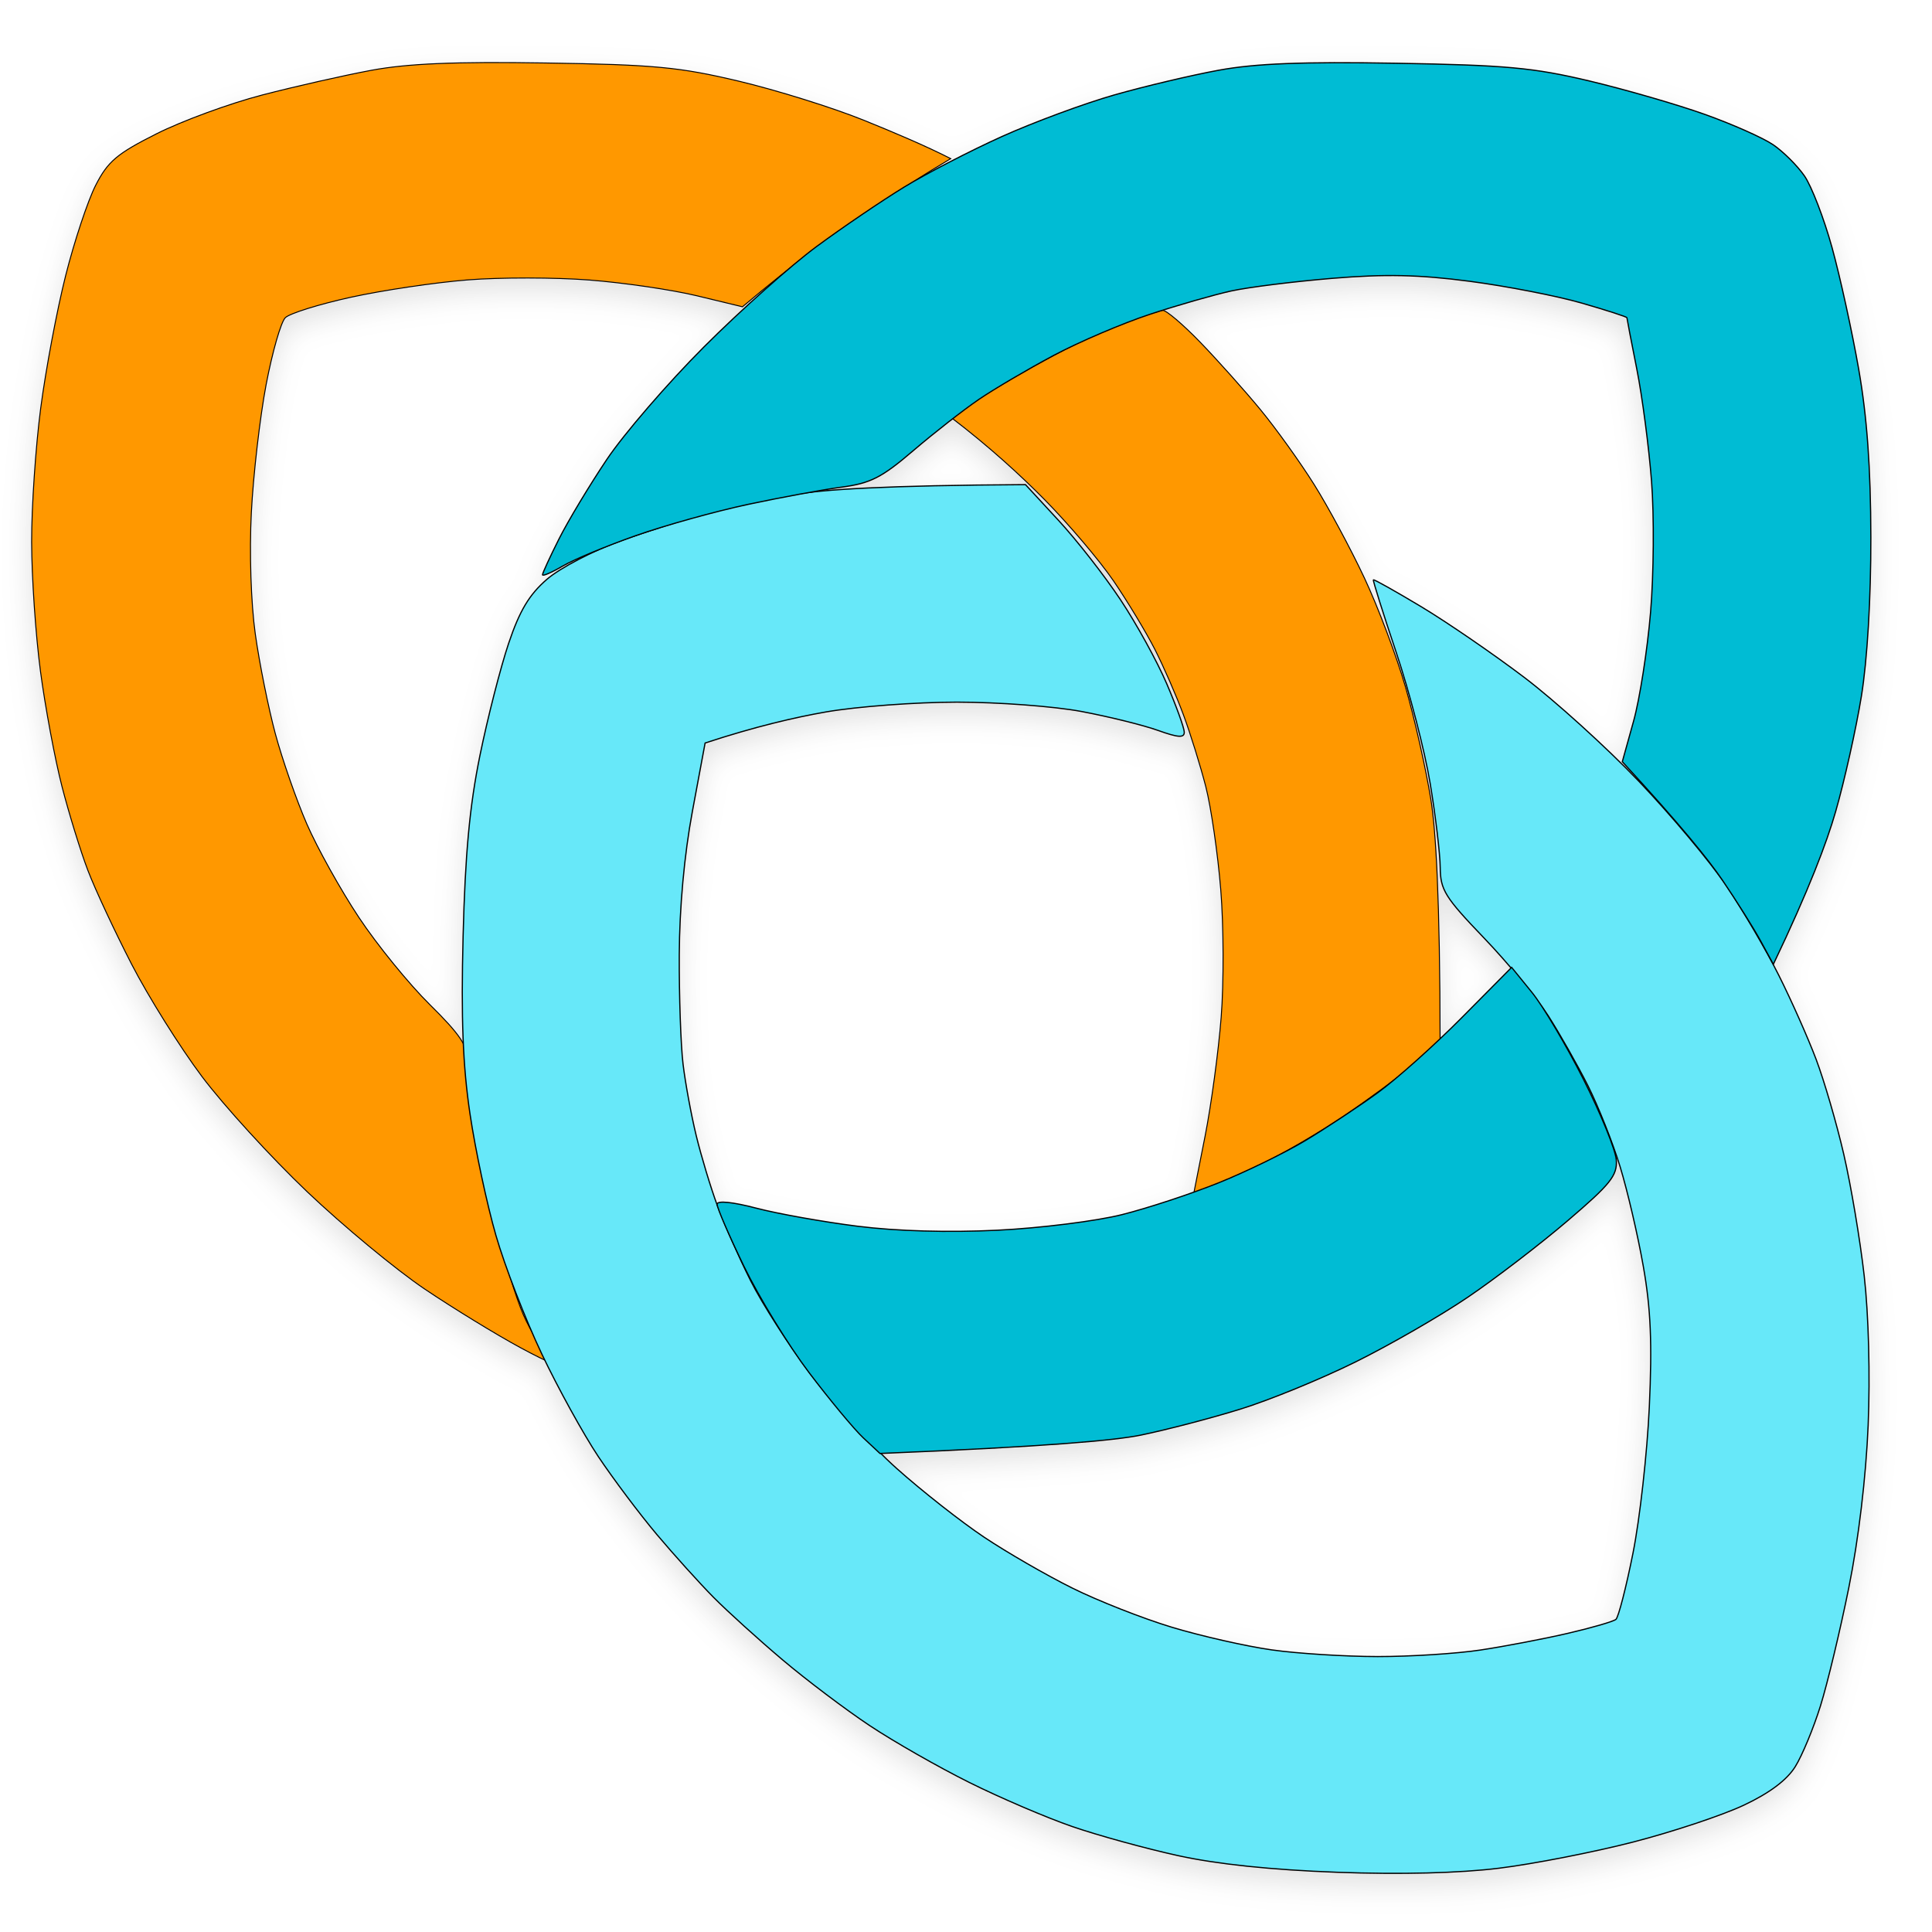
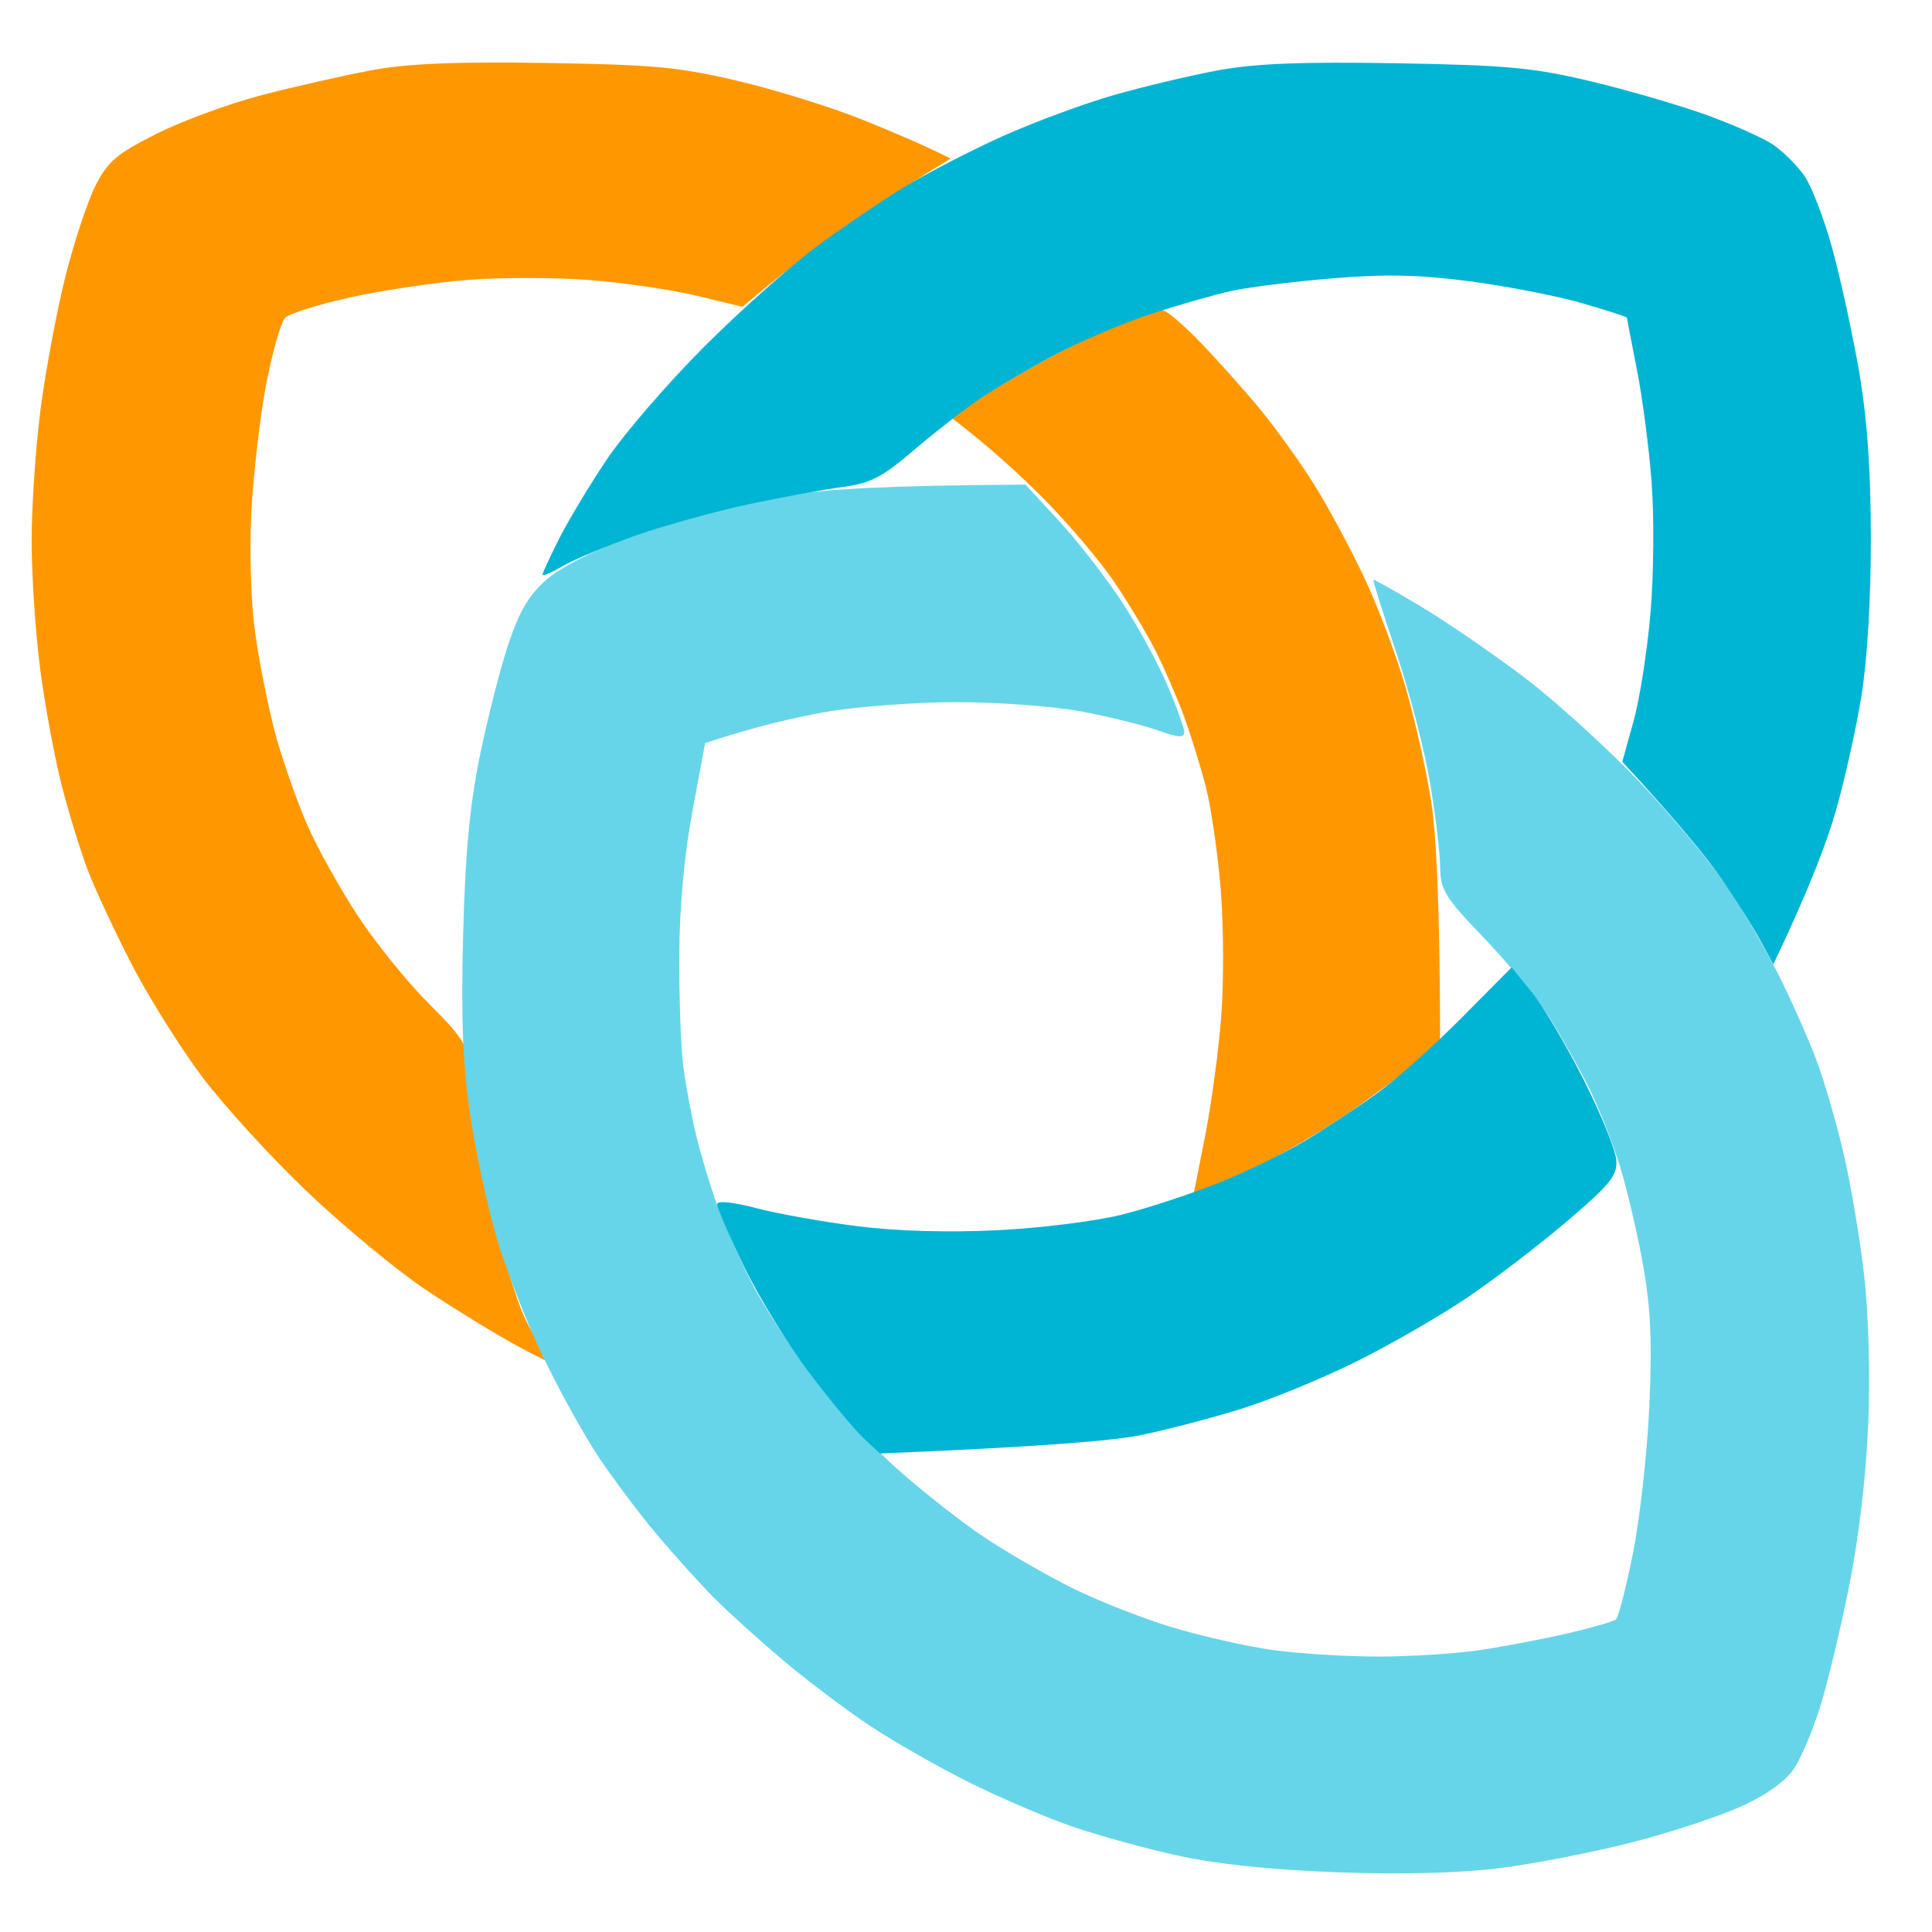
<svg xmlns="http://www.w3.org/2000/svg" version="1.2" viewBox="0 0 800 800" width="800" height="800">
-   <defs>
-     <filter x="-50%" y="-50%" width="200%" height="200%" id="f1">
-       <feDropShadow dx="-0.349" dy="4.988" stdDeviation="5.833" flood-color="#000000" flood-opacity=".2" />
-     </filter>
-   </defs>
  <style>
- 		.s0 { opacity: .06;display: none;fill: #000000 } 
- 		.s1 { opacity: .59;filter: url(#f1);fill: #ff9800 } 
- 		.s2 { fill: #ff9800;stroke: #000000;stroke-miterlimit:100;stroke-width: .4 } 
- 		.s3 { fill: #67e8f9;stroke: #000000;stroke-miterlimit:100;stroke-width: .5 } 
- 		.s4 { fill: #00bcd4;stroke: #000000;stroke-miterlimit:100;stroke-width: .5 } 
+ 		.s0 { fill: #ff9800 } 
+ 		.s1 { fill: #66d5e9 } 
+ 		.s2 { fill: #00b4d4 } 
	</style>
-   <path id="Forme 1" fill-rule="evenodd" class="s0" d="m399.5 782c-214.84 0-388.5-173.66-388.5-388.5 0-214.84 173.66-388.5 388.5-388.5 214.84 0 388.5 173.66 388.5 388.5 0 214.84-173.66 388.5-388.5 388.5z" />
-   <path id="Remplissage couleur unie 2 copy" fill-rule="evenodd" class="s1" d="m153.69 29.12c-11.36 2.12-31.68 6.72-45.16 10.23-13.48 3.5-33.17 10.73-43.75 16.06-16.39 8.25-20.11 11.41-25.16 21.3-3.26 6.39-8.86 23.23-12.44 37.42-3.58 14.19-8.23 38.87-10.32 54.83-2.1 15.97-3.79 40.94-3.76 55.49 0.03 14.54 1.67 38.64 3.66 53.54 1.98 14.9 5.99 36.39 8.92 47.74 2.93 11.36 7.77 27.03 10.77 34.84 2.99 7.81 11.12 25.22 18.06 38.71 6.95 13.48 20.04 34.38 29.09 46.45 9.05 12.06 28.67 33.54 43.59 47.74 14.92 14.19 36.86 32.35 48.75 40.35 11.89 8 29.75 18.93 39.68 24.28q6.53 3.52 9.94 5.07-0.65-1.33-1.26-2.61c-1.39-2.94-2.87-6.21-4.36-9.67-1.19-2.15-2.31-4.36-3.22-6.46-1.38-3.15-3.15-8.19-4.94-13.9-2.65-7.1-4.95-13.81-6.44-19-3.69-12.77-8.52-35.42-10.73-50.32-1.38-9.26-2.28-18.45-2.76-29.07-2.13-3.95-6.31-8.7-13.81-16.09-8.63-8.51-21.87-24.77-29.41-36.13-7.54-11.35-17.24-28.77-21.57-38.7-4.32-9.94-10.19-26.78-13.06-37.42-2.86-10.65-6.6-29.23-8.29-41.29-1.8-12.83-2.48-33.72-1.63-50.32 0.8-15.61 3.55-39.42 6.11-52.9 2.56-13.49 6.14-25.97 7.95-27.74 1.81-1.78 14.03-5.59 27.16-8.47 13.13-2.88 34.9-6.12 48.39-7.18 13.48-1.07 36.12-1.05 50.32 0.05 14.19 1.1 34.27 4.04 44.62 6.54l18.81 4.54c6.73-5.64 12.86-10.64 18.44-15.08 4.77-4.05 9.04-7.5 12.32-9.92 10.64-7.84 26.9-18.88 36.12-24.52q1.89-1.16 4.22-2.49 0 0 0 0c9.88-5.66 25.08-13.42 36.43-18.53 13.13-5.91 34.03-13.64 46.45-17.18 12.42-3.54 31.87-8.15 43.22-10.23 15.17-2.79 34.68-3.56 73.55-2.89 45.4 0.78 56.74 1.82 79.99 7.35 14.91 3.55 36.39 9.77 47.74 13.82 11.36 4.05 24.08 9.7 28.27 12.55 4.19 2.85 10.04 8.67 12.99 12.93 2.95 4.26 8.1 17.61 11.43 29.68 3.33 12.06 8.29 34.7 11.03 50.32 3.47 19.87 4.98 40.77 5.04 69.67 0.04 25.34-1.47 50.76-3.92 65.8-2.2 13.49-6.99 34.97-10.66 47.74-3.67 12.78-10.98 32.23-25.79 63.24l-5.28-9.68c-1.82-3.34-5.29-9.02-9.05-14.89-1.75-2.81-3.43-5.43-4.95-7.7q-1.02-1.52-2.33-3.32c-5.96-8.6-17.66-23.03-40.94-48.29l4.66-16.77c2.57-9.23 5.74-29.55 7.05-45.16 1.32-15.61 1.5-40 0.4-54.19-1.1-14.2-3.84-35.1-6.1-46.45-2.26-11.36-4.1-20.94-4.1-21.29 0-0.36-8.42-3.08-18.71-6.05-10.29-2.97-31.2-7.03-46.45-9.03-20.92-2.74-34.88-3.04-56.77-1.22-15.97 1.32-34.84 3.68-41.94 5.24-6.11 1.34-18.15 4.74-28.63 8.04-1.8 0.29-7.87 2.15-13.95 4.28-6.22 2.19-19.6 8.39-30.13 13.94q-0.42 0.22-0.83 0.44-1.02 0.55-2.08 1.12c-10.32 5.56-22.91 12.88-28.89 16.81l-11.61 7.63q0.41 0.31 0.82 0.63c-5.47 4.21-11.48 9.06-16.3 13.19-13.11 11.2-17.67 13.53-29.68 15.14-3.17 0.43-7.92 1.21-13.35 2.18q-3.52 0.43-6 0.88c-11.36 2.05-27.62 5.55-36.13 7.77-8.52 2.22-24.78 7.38-36.13 11.45-2.77 1-5.67 2.17-8.55 3.44-6.79 2.75-12.61 5.36-15.32 6.94-4.61 2.7-8.39 4.33-8.39 3.62 0-0.71 3.07-7.38 6.82-14.83 3.75-7.46 12.66-22.26 19.8-32.91 7.14-10.64 25.27-31.64 40.28-46.65 10.38-10.39 23.63-22.55 34.33-31.65 13.38-10.61 23.66-17.99 31.67-23.28 7.29-4.81 15.16-9.92 20.99-13.65 3.26-2.08 5.87-3.73 7.4-4.65l7.74-4.68c-10-5.11-23.36-10.81-36.13-15.96-12.77-5.16-36-12.41-51.61-16.12-24.69-5.86-35.1-6.84-80-7.53-37.71-0.59-57.16 0.23-72.25 3.04zm38.16 403.02c-0.56-12.18-0.56-26.26-0.09-44.48 0.87-34.18 2.71-53.94 6.97-74.83 3.19-15.61 8.54-36.51 11.89-46.45 4.57-13.56 8.52-20.17 15.87-26.52 4.09-3.53 12.89-8.46 21.87-12.43 4.77-1.93 10.02-3.92 15-5.67 12.07-4.24 32.97-10.05 46.45-12.92 8.01-1.71 17.41-3.53 25.36-4.95 13.7-1.66 39.98-2.97 89.47-3.21l13.66 14.79c7.51 8.13 19.06 22.91 25.66 32.85 6.6 9.93 15.23 25.61 19.17 34.83 3.95 9.23 7.21 18.23 7.25 20 0.05 2.47-2.52 2.3-10.9-0.71-6.03-2.16-20.26-5.68-31.61-7.82-11.35-2.14-34.58-3.88-51.61-3.88-17.03 0.01-41.42 1.83-54.19 4.05-12.78 2.23-29.27 6.03-50.1 12.88l-5.28 28.38c-3.35 18.02-5.33 39.7-5.42 59.36-0.08 17.03 0.62 37.35 1.56 45.16 0.93 7.8 3.39 21.16 5.46 29.67 2.06 8.49 5.98 21.48 8.74 28.95 0.48 1.94 2.88 7.69 6.2 14.94 2.47 5.56 5.18 11.37 7.55 16.11 3.15 6.3 9.13 16.1 15.43 25.47 3.07 4.7 6.09 9.05 8.76 12.59 8.59 11.36 18.72 23.55 22.51 27.1l6.9 6.45q0.17-0.01 0.33-0.01c2.37 2.34 4.62 4.47 6.67 6.29 10.44 9.32 26.7 22.09 36.13 28.39 9.42 6.3 25.84 15.77 36.49 21.06 10.64 5.29 29.22 12.6 41.29 16.24 12.06 3.63 30.64 7.85 41.29 9.36 10.64 1.51 30.38 2.75 43.86 2.77 13.49 0.01 32.65-1.21 42.58-2.71 9.94-1.5 26.2-4.6 36.13-6.9 9.94-2.3 18.92-4.91 19.97-5.79 1.04-0.88 4.22-13.22 7.06-27.41 2.84-14.2 5.89-41.48 6.77-60.64 1.21-26.24 0.6-40.58-2.48-58.07-2.24-12.77-6.57-31.35-9.61-41.29-3.04-9.93-9.04-25.03-13.32-33.54-4.29-8.52-11.7-21.58-16.48-29.03q-0.94-1.47-2.22-3.26c-1.76-2.71-3.32-4.93-4.53-6.42l-8.38-10.32-0.24 0.23c-3.73-4.36-7.65-8.71-11.28-12.49-16.04-16.71-17.97-19.81-18.05-29.03-0.04-5.68-1.91-21.35-4.15-34.84-2.24-13.48-8.56-37.87-14.03-54.19-5.48-16.32-9.75-29.89-9.49-30.15 0.25-0.27 9.17 4.74 19.82 11.13 10.64 6.39 29.8 19.54 42.58 29.21 12.77 9.68 34.16 29.06 47.52 43.06 12.01 12.58 26.45 29.66 34.09 40.2q0.26 0.38 0.51 0.74c2.17 3.19 4.52 6.76 6.77 10.28 5.9 9.47 12.57 21.14 16.55 29.07 5.17 10.29 12.13 25.97 15.48 34.84 3.35 8.87 8.51 26.58 11.46 39.35 2.96 12.78 6.77 35.42 8.46 50.32 1.83 16.02 2.49 41.34 1.63 61.94-0.9 21.42-3.98 47.26-7.99 67.09-3.58 17.74-8.87 39.81-11.75 49.03-2.88 9.23-7.57 20.55-10.44 25.16-3.45 5.56-10.64 10.95-21.33 15.98-8.87 4.18-29.48 11.04-45.8 15.25-16.33 4.2-41.29 9.08-55.48 10.83-16.52 2.05-40.67 2.65-67.1 1.69-27.13-0.99-49.69-3.35-65.8-6.88-13.49-2.96-33.23-8.38-43.87-12.06-10.65-3.67-29.81-11.87-42.58-18.23-12.77-6.35-31.35-16.95-41.29-23.56-9.93-6.6-26.19-18.87-36.13-27.27-9.93-8.4-22.77-20.02-28.52-25.83-5.75-5.81-16.33-17.53-23.5-26.04-7.17-8.52-18.07-23.04-24.23-32.26-5.78-8.67-15.45-26.12-22.19-39.97 4.26 1.94 4.94 1.61 2.32-0.91-2.2-2.11-5.27-6.58-7.94-11.37-2.78-6.47-5.63-13.59-8.16-20.36-2.04-6.5-4.1-13.87-5.63-20.29-2.86-12.06-6.84-31.22-8.83-42.58-1.99-11.35-3.62-24.13-3.6-28.38 0-2.38-0.51-4.59-1.87-7.14zm105.21 67.13c1.39 3.77 3.65 9.19 6.17 14.86 1.47 3.21 3.12 6.71 4.86 10.3 4.27 8.8 11.33 20.89 18.12 31.28 3.27 4.87 6.63 9.62 9.73 13.72 7.28 9.63 19.02 22.78 28.77 32.41 68.47-2.8 97.05-5.4 107.67-7.59 10.65-2.19 29.23-7.04 41.29-10.78 12.07-3.73 33.55-12.54 47.74-19.58 14.2-7.03 35.1-19.08 46.45-26.79 11.36-7.7 29.94-21.94 41.29-31.64 17.73-15.14 20.57-18.69 20.13-25.13-0.29-4.13-6.39-19.12-13.55-33.31-5.29-10.47-11.92-22.07-16.89-29.71-3.26-4.57-8.04-10.55-13.15-16.51l-20.41 20.6c-2.79 2.81-5.83 5.78-8.96 8.74q0 0.69 0 1.39l-11 9.28c-2.12 1.79-5.1 4.13-8.51 6.71-2.43 2.01-4.6 3.72-6.37 5-7.8 5.66-21.16 14.49-29.67 19.62-2.78 1.67-6.39 3.65-10.38 5.71-2.87 1.56-5.49 2.92-7.69 3.97-8.51 4.08-18.38 8.51-28.38 12.27l0.09-0.47c-10.19 3.64-21.96 7.35-29.77 9.32-10.64 2.69-33.87 5.6-51.61 6.47-20.35 1-41.78 0.39-58.06-1.67-14.19-1.8-33.03-5.16-41.86-7.48-9.68-2.54-16.1-3.19-16.17-1.63q-0.01 0.18 0.09 0.56 0.01 0.04 0.03 0.08zm184.36-370.77c1.42-0.13 8.48 5.87 15.69 13.34 7.21 7.47 18.37 19.96 24.8 27.77 6.44 7.81 16.43 21.74 22.22 30.97 5.79 9.22 15.16 26.64 20.82 38.7 5.67 12.07 13.33 32.39 17.03 45.16 3.7 12.78 8.42 33.68 10.49 46.45 2.05 12.7 3.75 40.17 3.85 99.25-6.73 6.36-13.83 12.69-19.51 17.38-6.32 4.79-14.1 10.38-20.56 14.73-7.38 4.96-17.6 11.1-25.86 15.6-8.23 4.24-18.1 8.84-25.75 11.92-3.02 1.21-6.52 2.52-10.23 3.85l4.57-23.07c2.56-12.94 5.57-35.15 6.68-49.34 1.12-14.19 1.04-38-0.18-52.9-1.22-14.9-4-34.06-6.19-42.58-2.19-8.51-6.34-21.87-9.23-29.67-2.89-7.81-8.21-20-11.82-27.1-3.62-7.1-11.32-19.87-17.13-28.39-5.81-8.51-18.71-23.71-28.67-33.78-9.8-9.89-22.33-21.44-37.94-33.41 4.17-3.23 8.02-6.08 10.79-7.97 5.98-4.08 18.57-11.52 28.89-17.1q1.06-0.57 2.08-1.12 0.41-0.22 0.83-0.44c10.74-5.62 28.1-13.01 39.17-16.64q2.37-0.78 4.91-1.58 0.14-0.02 0.25-0.03z" />
-   <path id="Remplissage couleur unie 2" fill-rule="evenodd" class="s2" d="m225.94 26.08c44.9 0.69 55.31 1.67 80 7.53 15.61 3.71 38.84 10.96 51.61 16.12 12.77 5.15 26.13 10.85 36.13 15.96l-7.74 4.68c-4.26 2.57-17.03 10.81-28.39 18.3-11.35 7.5-27.27 19.19-50.11 38.36l-18.81-4.54c-10.35-2.5-30.43-5.44-44.62-6.54-14.2-1.1-36.84-1.12-50.32-0.05-13.49 1.06-35.26 4.3-48.39 7.18-13.13 2.88-25.35 6.69-27.16 8.47-1.81 1.77-5.39 14.25-7.95 27.74-2.56 13.48-5.31 37.29-6.11 52.9-0.85 16.6-0.17 37.49 1.63 50.32 1.69 12.06 5.43 30.64 8.29 41.29 2.87 10.64 8.74 27.48 13.06 37.42 4.33 9.93 14.03 27.35 21.57 38.7 7.54 11.36 20.78 27.62 29.41 36.13 12.32 12.14 15.7 17.15 15.68 23.23-0.02 4.25 1.61 17.03 3.6 28.38 1.99 11.36 5.97 30.52 8.83 42.58 2.87 12.06 7.62 27.45 10.57 34.19 2.94 6.74 7.97 14.77 11.16 17.83 4.02 3.86 0.27 2.59-12.26-4.16-9.93-5.35-27.79-16.28-39.68-24.28-11.89-8-33.83-26.16-48.75-40.35-14.92-14.2-34.54-35.68-43.59-47.74-9.05-12.07-22.14-32.97-29.09-46.45-6.94-13.49-15.07-30.9-18.06-38.71-3-7.81-7.84-23.48-10.77-34.84-2.93-11.35-6.94-32.84-8.92-47.74-1.99-14.9-3.63-39-3.66-53.54-0.03-14.55 1.66-39.52 3.76-55.49 2.09-15.96 6.74-40.64 10.32-54.83 3.58-14.19 9.18-31.03 12.44-37.42 5.05-9.89 8.77-13.05 25.16-21.3 10.58-5.33 30.27-12.56 43.75-16.06 13.48-3.51 33.8-8.11 45.16-10.23 15.09-2.81 34.54-3.63 72.25-3.04zm255.48 102.42c1.42-0.13 8.48 5.87 15.69 13.34 7.21 7.47 18.37 19.96 24.8 27.77 6.44 7.81 16.43 21.74 22.22 30.97 5.79 9.22 15.16 26.64 20.82 38.7 5.67 12.07 13.33 32.39 17.03 45.16 3.7 12.78 8.42 33.68 10.49 46.45 2.07 12.8 3.78 40.6 3.85 100.64l-11 9.28c-6.05 5.1-19.13 14.75-29.07 21.44-9.93 6.68-25.03 15.49-33.55 19.57-8.51 4.08-18.38 8.51-28.38 12.27l4.66-23.54c2.56-12.94 5.57-35.15 6.68-49.34 1.12-14.19 1.04-38-0.18-52.9-1.22-14.9-4-34.06-6.19-42.58-2.19-8.51-6.34-21.87-9.23-29.67-2.89-7.81-8.21-20-11.82-27.1-3.62-7.1-11.32-19.87-17.13-28.39-5.81-8.51-18.71-23.71-28.67-33.78-9.97-10.07-22.76-21.84-38.76-34.04l11.61-7.63c6.39-4.19 20.32-12.26 30.97-17.93 10.64-5.66 24.58-12.13 30.96-14.38 6.39-2.24 12.78-4.19 14.2-4.31z" />
-   <path id="Remplissage couleur unie 3" class="s3" d="m329.17 204.77c-11.36 2.05-27.62 5.55-36.13 7.77-8.52 2.22-24.78 7.38-36.13 11.45-11.4 4.1-25.02 11.2-30.42 15.87-7.35 6.35-11.3 12.96-15.87 26.52-3.35 9.94-8.7 30.84-11.89 46.45-4.26 20.89-6.1 40.65-6.97 74.83-0.87 34.1-0.11 53.66 2.85 73.55 2.21 14.9 7.04 37.55 10.73 50.32 3.68 12.77 12.22 34.84 18.96 49.03 6.74 14.19 17.3 33.35 23.45 42.58 6.16 9.22 17.06 23.74 24.23 32.26 7.17 8.51 17.75 20.23 23.5 26.04 5.75 5.81 18.59 17.43 28.52 25.83 9.94 8.4 26.2 20.67 36.13 27.27 9.94 6.61 28.52 17.21 41.29 23.56 12.77 6.36 31.93 14.56 42.58 18.23 10.64 3.68 30.38 9.1 43.87 12.06 16.11 3.53 38.67 5.89 65.8 6.88 26.43 0.96 50.58 0.36 67.1-1.69 14.19-1.75 39.15-6.63 55.48-10.83 16.32-4.21 36.93-11.07 45.8-15.25 10.69-5.03 17.88-10.42 21.33-15.98 2.87-4.61 7.56-15.93 10.44-25.16 2.88-9.22 8.17-31.29 11.75-49.03 4.01-19.83 7.09-45.67 7.99-67.09 0.86-20.6 0.2-45.92-1.63-61.94-1.69-14.9-5.5-37.54-8.46-50.32-2.95-12.77-8.11-30.48-11.46-39.35-3.35-8.87-10.31-24.55-15.48-34.84-5.16-10.29-14.84-26.83-21.5-36.77-6.67-9.93-23.06-29.52-36.42-43.52-13.36-14-34.75-33.38-47.52-43.06-12.78-9.67-31.94-22.82-42.58-29.21-10.65-6.39-19.57-11.4-19.82-11.13-0.26 0.26 4.01 13.83 9.49 30.15 5.47 16.32 11.79 40.71 14.03 54.19 2.24 13.49 4.11 29.16 4.15 34.84 0.08 9.22 2.01 12.32 18.05 29.03 9.88 10.29 21.87 24.81 26.65 32.26 4.78 7.45 12.19 20.51 16.48 29.03 4.28 8.51 10.28 23.61 13.32 33.54 3.04 9.94 7.37 28.52 9.61 41.29 3.08 17.49 3.69 31.83 2.48 58.07-0.88 19.16-3.93 46.44-6.77 60.64-2.84 14.19-6.02 26.53-7.06 27.41-1.05 0.88-10.03 3.49-19.97 5.79-9.93 2.3-26.19 5.4-36.13 6.9-9.93 1.5-29.09 2.72-42.58 2.71-13.48-0.02-33.22-1.26-43.86-2.77-10.65-1.51-29.23-5.73-41.29-9.36-12.07-3.64-30.65-10.95-41.29-16.24-10.65-5.29-27.07-14.76-36.49-21.06-9.43-6.3-25.69-19.07-36.13-28.39-10.45-9.31-26.39-26.73-35.44-38.7-9.05-11.98-20.38-29.61-25.16-39.19-4.79-9.58-10.97-23.52-13.72-30.97-2.76-7.45-6.7-20.51-8.77-29.03-2.07-8.51-4.53-21.87-5.46-29.67-0.94-7.81-1.64-28.13-1.56-45.16 0.09-19.66 2.07-41.34 5.42-59.36l5.28-28.38c20.83-6.85 37.32-10.65 50.1-12.88 12.77-2.22 37.16-4.04 54.19-4.05 17.03 0 40.26 1.74 51.61 3.88 11.35 2.14 25.58 5.66 31.61 7.82 8.38 3.01 10.95 3.18 10.9 0.71-0.04-1.77-3.3-10.77-7.25-20-3.94-9.22-12.57-24.9-19.17-34.83-6.6-9.94-18.15-24.72-25.66-32.85l-13.66-14.79c-57.99 0.28-84.12 2.04-95.47 4.09z" />
-   <path id="Remplissage couleur unie 1" fill-rule="evenodd" class="s4" d="m578.19 26.19c45.4 0.78 56.74 1.82 79.99 7.35 14.91 3.55 36.39 9.77 47.74 13.82 11.36 4.05 24.08 9.7 28.27 12.55 4.19 2.85 10.04 8.67 12.99 12.93 2.95 4.26 8.1 17.61 11.43 29.68 3.33 12.06 8.29 34.7 11.03 50.32 3.47 19.87 4.98 40.77 5.04 69.67 0.04 25.34-1.47 50.76-3.92 65.8-2.2 13.49-6.99 34.97-10.66 47.74-3.67 12.78-10.98 32.23-25.79 63.24l-5.28-9.68c-2.91-5.33-10.03-16.65-15.82-25.17-5.8-8.52-17.49-23.03-41.45-49.03l4.66-16.77c2.57-9.23 5.74-29.55 7.05-45.16 1.32-15.61 1.5-40 0.4-54.19-1.1-14.2-3.84-35.1-6.1-46.45-2.26-11.36-4.1-20.94-4.1-21.29 0-0.36-8.42-3.08-18.71-6.05-10.29-2.97-31.2-7.03-46.45-9.03-20.92-2.74-34.88-3.04-56.77-1.22-15.97 1.32-34.84 3.68-41.94 5.24-7.09 1.56-22.19 5.89-33.54 9.62-11.36 3.73-29.36 11.42-40 17.08-10.65 5.67-24.58 13.87-30.97 18.22-6.39 4.36-18.58 13.88-27.09 21.16-13.11 11.2-17.67 13.53-29.68 15.14-7.81 1.05-25.23 4.26-38.71 7.13-13.48 2.87-34.38 8.68-46.45 12.92-12.06 4.24-25.71 9.91-30.32 12.61-4.61 2.7-8.39 4.33-8.39 3.62 0-0.71 3.07-7.38 6.82-14.83 3.75-7.46 12.66-22.26 19.8-32.91 7.14-10.64 25.27-31.64 40.28-46.65 15.01-15.02 36-33.73 46.65-41.57 10.64-7.84 26.9-18.88 36.12-24.52 9.23-5.65 27.52-15.11 40.65-21.02 13.13-5.91 34.03-13.64 46.45-17.18 12.42-3.54 31.87-8.15 43.22-10.23 15.17-2.79 34.68-3.56 73.55-2.89zm47.74 374.38l8.38 10.32c4.61 5.68 14.25 21.93 21.42 36.13 7.16 14.19 13.26 29.18 13.55 33.31 0.44 6.44-2.4 9.99-20.13 25.13-11.35 9.7-29.93 23.94-41.29 31.64-11.35 7.71-32.25 19.76-46.45 26.79-14.19 7.04-35.67 15.85-47.74 19.58-12.06 3.74-30.64 8.59-41.29 10.78-10.64 2.19-39.3 4.79-108 7.6l-6.9-6.45c-3.79-3.55-13.92-15.74-22.51-27.1-8.58-11.35-20.68-31.09-26.88-43.87-6.19-12.77-11.21-24.38-11.15-25.8 0.07-1.56 6.49-0.91 16.17 1.63 8.83 2.32 27.67 5.68 41.86 7.48 16.28 2.06 37.71 2.67 58.06 1.67 17.74-0.87 40.97-3.78 51.61-6.47 10.65-2.68 28.65-8.61 40-13.17 11.36-4.57 27.61-12.5 36.13-17.63 8.51-5.13 21.87-13.96 29.67-19.62 7.81-5.66 23.49-19.67 34.84-31.12z" />
+   <path id="Remplissage couleur unie 2" fill-rule="evenodd" class="s0" d="m225.94 26.08c44.9 0.69 55.31 1.67 80 7.53 15.61 3.71 38.84 10.96 51.61 16.12 12.77 5.15 26.13 10.85 36.13 15.96l-7.74 4.68c-4.26 2.57-17.03 10.81-28.39 18.3-11.35 7.5-27.27 19.19-50.11 38.36l-18.81-4.54c-10.35-2.5-30.43-5.44-44.62-6.54-14.2-1.1-36.84-1.12-50.32-0.05-13.49 1.06-35.26 4.3-48.39 7.18-13.13 2.88-25.35 6.69-27.16 8.47-1.81 1.77-5.39 14.25-7.95 27.74-2.56 13.48-5.31 37.29-6.11 52.9-0.85 16.6-0.17 37.49 1.63 50.32 1.69 12.06 5.43 30.64 8.29 41.29 2.87 10.64 8.74 27.48 13.06 37.42 4.33 9.93 14.03 27.35 21.57 38.7 7.54 11.36 20.78 27.62 29.41 36.13 12.32 12.14 15.7 17.15 15.68 23.23-0.02 4.25 1.61 17.03 3.6 28.38 1.99 11.36 5.97 30.52 8.83 42.58 2.87 12.06 7.62 27.45 10.57 34.19 2.94 6.74 7.97 14.77 11.16 17.83 4.02 3.86 0.27 2.59-12.26-4.16-9.93-5.35-27.79-16.28-39.68-24.28-11.89-8-33.83-26.16-48.75-40.35-14.92-14.2-34.54-35.68-43.59-47.74-9.05-12.07-22.14-32.97-29.09-46.45-6.94-13.49-15.07-30.9-18.06-38.71-3-7.81-7.84-23.48-10.77-34.84-2.93-11.35-6.94-32.84-8.92-47.74-1.99-14.9-3.63-39-3.66-53.54-0.03-14.55 1.66-39.52 3.76-55.49 2.09-15.96 6.74-40.64 10.32-54.83 3.58-14.19 9.18-31.03 12.44-37.42 5.05-9.89 8.77-13.05 25.16-21.3 10.58-5.33 30.27-12.56 43.75-16.06 13.48-3.51 33.8-8.11 45.16-10.23 15.09-2.81 34.54-3.63 72.25-3.04zm255.48 102.42c1.42-0.13 8.48 5.87 15.69 13.34 7.21 7.47 18.37 19.96 24.8 27.77 6.44 7.81 16.43 21.74 22.22 30.97 5.79 9.22 15.16 26.64 20.82 38.7 5.67 12.07 13.33 32.39 17.03 45.16 3.7 12.78 8.42 33.68 10.49 46.45 2.07 12.8 3.78 40.6 3.85 100.64l-11 9.28c-6.05 5.1-19.13 14.75-29.07 21.44-9.93 6.68-25.03 15.49-33.55 19.57-8.51 4.08-18.38 8.51-28.38 12.27l4.66-23.54c2.56-12.94 5.57-35.15 6.68-49.34 1.12-14.19 1.04-38-0.18-52.9-1.22-14.9-4-34.06-6.19-42.58-2.19-8.51-6.34-21.87-9.23-29.67-2.89-7.81-8.21-20-11.82-27.1-3.62-7.1-11.32-19.87-17.13-28.39-5.81-8.51-18.71-23.71-28.67-33.78-9.97-10.07-22.76-21.84-38.76-34.04l11.61-7.63c6.39-4.19 20.32-12.26 30.97-17.93 10.64-5.66 24.58-12.13 30.96-14.38 6.39-2.24 12.78-4.19 14.2-4.31z" />
+   <path id="Remplissage couleur unie 3" class="s1" d="m329.17 204.77c-11.36 2.05-27.62 5.55-36.13 7.77-8.52 2.22-24.78 7.38-36.13 11.45-11.4 4.1-25.02 11.2-30.42 15.87-7.35 6.35-11.3 12.96-15.87 26.52-3.35 9.94-8.7 30.84-11.89 46.45-4.26 20.89-6.1 40.65-6.97 74.83-0.87 34.1-0.11 53.66 2.85 73.55 2.21 14.9 7.04 37.55 10.73 50.32 3.68 12.77 12.22 34.84 18.96 49.03 6.74 14.19 17.3 33.35 23.45 42.58 6.16 9.22 17.06 23.74 24.23 32.26 7.17 8.51 17.75 20.23 23.5 26.04 5.75 5.81 18.59 17.43 28.52 25.83 9.94 8.4 26.2 20.67 36.13 27.27 9.94 6.61 28.52 17.21 41.29 23.56 12.77 6.36 31.93 14.56 42.58 18.23 10.64 3.68 30.38 9.1 43.87 12.06 16.11 3.53 38.67 5.89 65.8 6.88 26.43 0.96 50.58 0.36 67.1-1.69 14.19-1.75 39.15-6.63 55.48-10.83 16.32-4.21 36.93-11.07 45.8-15.25 10.69-5.03 17.88-10.42 21.33-15.98 2.87-4.61 7.56-15.93 10.44-25.16 2.88-9.22 8.17-31.29 11.75-49.03 4.01-19.83 7.09-45.67 7.99-67.09 0.86-20.6 0.2-45.92-1.63-61.94-1.69-14.9-5.5-37.54-8.46-50.32-2.95-12.77-8.11-30.48-11.46-39.35-3.35-8.87-10.31-24.55-15.48-34.84-5.16-10.29-14.84-26.83-21.5-36.77-6.67-9.93-23.06-29.52-36.42-43.52-13.36-14-34.75-33.38-47.52-43.06-12.78-9.67-31.94-22.82-42.58-29.21-10.65-6.39-19.57-11.4-19.82-11.13-0.26 0.26 4.01 13.83 9.49 30.15 5.47 16.32 11.79 40.71 14.03 54.19 2.24 13.49 4.11 29.16 4.15 34.84 0.08 9.22 2.01 12.32 18.05 29.03 9.88 10.29 21.87 24.81 26.65 32.26 4.78 7.45 12.19 20.51 16.48 29.03 4.28 8.51 10.28 23.61 13.32 33.54 3.04 9.94 7.37 28.52 9.61 41.29 3.08 17.49 3.69 31.83 2.48 58.07-0.88 19.16-3.93 46.44-6.77 60.64-2.84 14.19-6.02 26.53-7.06 27.41-1.05 0.88-10.03 3.49-19.97 5.79-9.93 2.3-26.19 5.4-36.13 6.9-9.93 1.5-29.09 2.72-42.58 2.71-13.48-0.02-33.22-1.26-43.86-2.77-10.65-1.51-29.23-5.73-41.29-9.36-12.07-3.64-30.65-10.95-41.29-16.24-10.65-5.29-27.07-14.76-36.49-21.06-9.43-6.3-25.69-19.07-36.13-28.39-10.45-9.31-26.39-26.73-35.44-38.7-9.05-11.98-20.38-29.61-25.16-39.19-4.79-9.58-10.97-23.52-13.72-30.97-2.76-7.45-6.7-20.51-8.77-29.03-2.07-8.51-4.53-21.87-5.46-29.67-0.94-7.81-1.64-28.13-1.56-45.16 0.09-19.66 2.07-41.34 5.42-59.36l5.28-28.38c20.83-6.85 37.32-10.65 50.1-12.88 12.77-2.22 37.16-4.04 54.19-4.05 17.03 0 40.26 1.74 51.61 3.88 11.35 2.14 25.58 5.66 31.61 7.82 8.38 3.01 10.95 3.18 10.9 0.71-0.04-1.77-3.3-10.77-7.25-20-3.94-9.22-12.57-24.9-19.17-34.83-6.6-9.94-18.15-24.72-25.66-32.85l-13.66-14.79c-57.99 0.28-84.12 2.04-95.47 4.09z" />
+   <path id="Remplissage couleur unie 1" fill-rule="evenodd" class="s2" d="m578.19 26.19c45.4 0.78 56.74 1.82 79.99 7.35 14.91 3.55 36.39 9.77 47.74 13.82 11.36 4.05 24.08 9.7 28.27 12.55 4.19 2.85 10.04 8.67 12.99 12.93 2.95 4.26 8.1 17.61 11.43 29.68 3.33 12.06 8.29 34.7 11.03 50.32 3.47 19.87 4.98 40.77 5.04 69.67 0.04 25.34-1.47 50.76-3.92 65.8-2.2 13.49-6.99 34.97-10.66 47.74-3.67 12.78-10.98 32.23-25.79 63.24l-5.28-9.68c-2.91-5.33-10.03-16.65-15.82-25.17-5.8-8.52-17.49-23.03-41.45-49.03l4.66-16.77c2.57-9.23 5.74-29.55 7.05-45.16 1.32-15.61 1.5-40 0.4-54.19-1.1-14.2-3.84-35.1-6.1-46.45-2.26-11.36-4.1-20.94-4.1-21.29 0-0.36-8.42-3.08-18.71-6.05-10.29-2.97-31.2-7.03-46.45-9.03-20.92-2.74-34.88-3.04-56.77-1.22-15.97 1.32-34.84 3.68-41.94 5.24-7.09 1.56-22.19 5.89-33.54 9.62-11.36 3.73-29.36 11.42-40 17.08-10.65 5.67-24.58 13.87-30.97 18.22-6.39 4.36-18.58 13.88-27.09 21.16-13.11 11.2-17.67 13.53-29.68 15.14-7.81 1.05-25.23 4.26-38.71 7.13-13.48 2.87-34.38 8.68-46.45 12.92-12.06 4.24-25.71 9.91-30.32 12.61-4.61 2.7-8.39 4.33-8.39 3.62 0-0.71 3.07-7.38 6.82-14.83 3.75-7.46 12.66-22.26 19.8-32.91 7.14-10.64 25.27-31.64 40.28-46.65 15.01-15.02 36-33.73 46.65-41.57 10.64-7.84 26.9-18.88 36.12-24.52 9.23-5.65 27.52-15.11 40.65-21.02 13.13-5.91 34.03-13.64 46.45-17.18 12.42-3.54 31.87-8.15 43.22-10.23 15.17-2.79 34.68-3.56 73.55-2.89zm47.74 374.38l8.38 10.32c4.61 5.68 14.25 21.93 21.42 36.13 7.16 14.19 13.26 29.18 13.55 33.31 0.44 6.44-2.4 9.99-20.13 25.13-11.35 9.7-29.93 23.94-41.29 31.64-11.35 7.71-32.25 19.76-46.45 26.79-14.19 7.04-35.67 15.85-47.74 19.58-12.06 3.74-30.64 8.59-41.29 10.78-10.64 2.19-39.3 4.79-108 7.6l-6.9-6.45c-3.79-3.55-13.92-15.74-22.51-27.1-8.58-11.35-20.68-31.09-26.88-43.87-6.19-12.77-11.21-24.38-11.15-25.8 0.07-1.56 6.49-0.91 16.17 1.63 8.83 2.32 27.67 5.68 41.86 7.48 16.28 2.06 37.71 2.67 58.06 1.67 17.74-0.87 40.97-3.78 51.61-6.47 10.65-2.68 28.65-8.61 40-13.17 11.36-4.57 27.61-12.5 36.13-17.63 8.51-5.13 21.87-13.96 29.67-19.62 7.81-5.66 23.49-19.67 34.84-31.12z" />
</svg>
